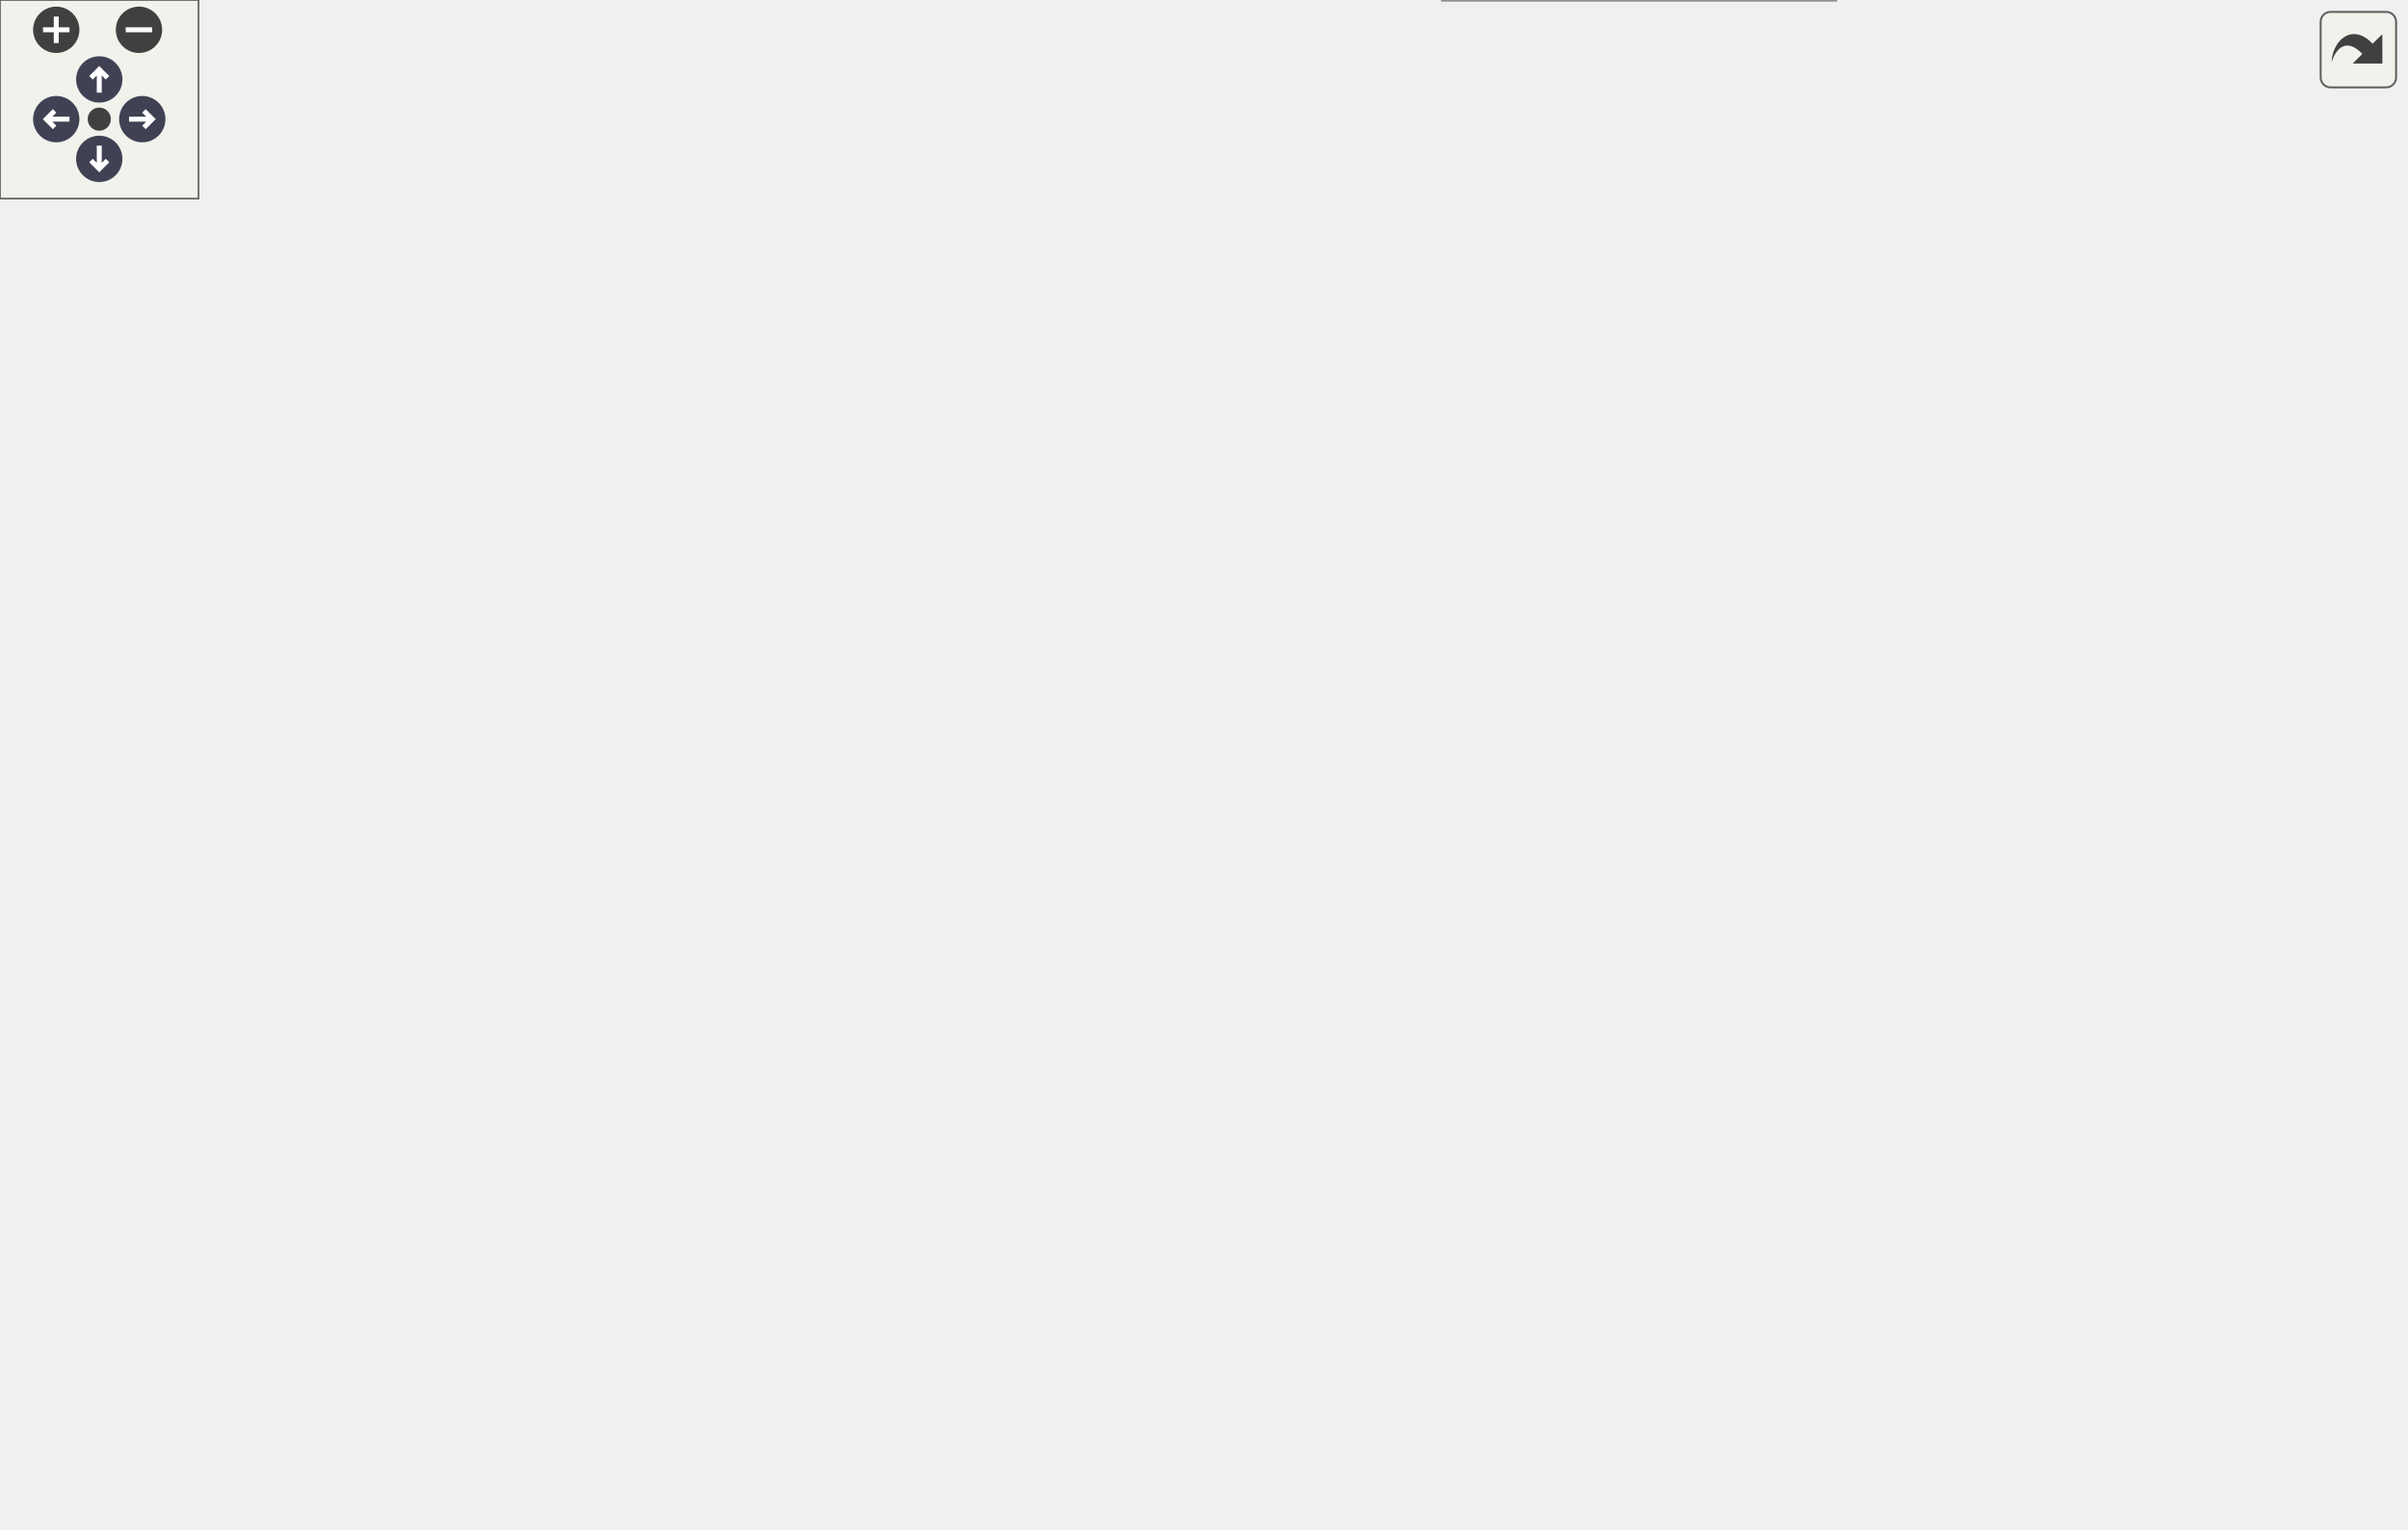
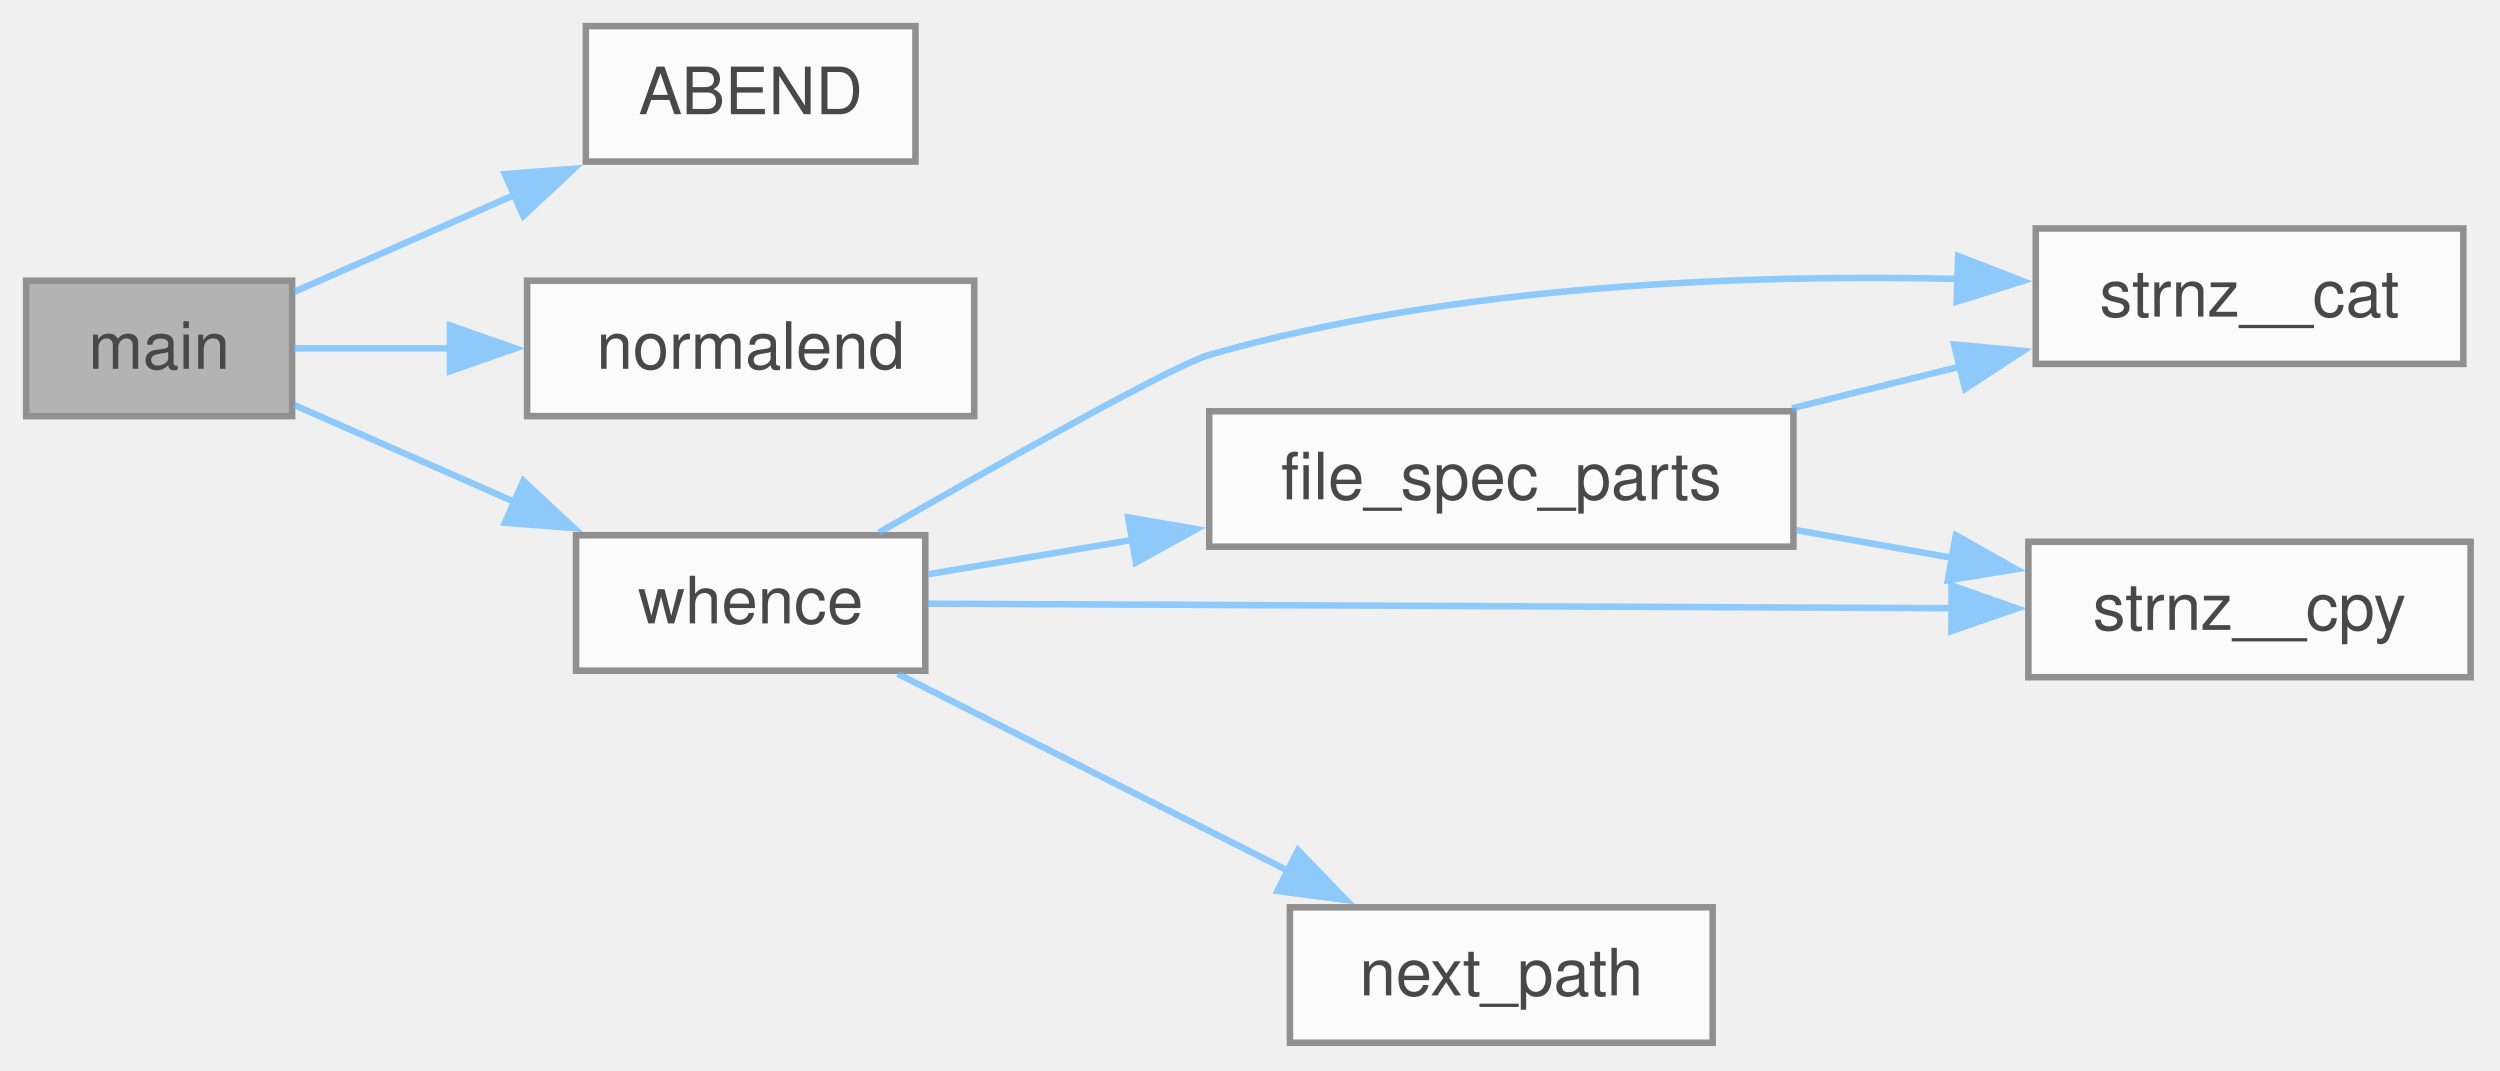
- <svg xmlns="http://www.w3.org/2000/svg" xmlns:xlink="http://www.w3.org/1999/xlink" id="main" version="1.1" xml:space="preserve">
-   <style type="text/css">
+ <svg xmlns="http://www.w3.org/2000/svg" xmlns:xlink="http://www.w3.org/1999/xlink" width="383pt" height="164pt" viewBox="0.00 0.00 383.00 164.00">
+   <svg id="main" version="1.1" xml:space="preserve">
+     <style type="text/css">
.node, .edge {opacity: 0.7;}
.node.selected, .edge.selected {opacity: 1;}
.edge:hover path { stroke: red; }
.edge:hover polygon { stroke: red; fill: red; }
</style>
-   <defs>
-     <circle id="rim" cx="0" cy="0" r="7" />
-     <circle id="rim2" cx="0" cy="0" r="3.5" />
-     <g id="zoomPlus">
-       <use xlink:href="#rim" fill="#404040">
-         <set attributeName="fill" to="#808080" begin="zoomplus.mouseover" end="zoomplus.mouseout" />
-       </use>
-       <path d="M-4,0h8M0,-4v8" fill="none" stroke="white" stroke-width="1.5" pointer-events="none" />
-     </g>
-     <g id="zoomMin">
-       <use xlink:href="#rim" fill="#404040">
-         <set attributeName="fill" to="#808080" begin="zoomminus.mouseover" end="zoomminus.mouseout" />
-       </use>
-       <path d="M-4,0h8" fill="none" stroke="white" stroke-width="1.5" pointer-events="none" />
-     </g>
-     <g id="arrowUp" transform="translate(30 24)">
-       <use xlink:href="#rim" />
-       <path pointer-events="none" fill="none" stroke="white" stroke-width="1.5" d="M0,-3.0v7 M-2.5,-0.5L0,-3.0L2.5,-0.5" />
-     </g>
-     <g id="arrowRight" transform="rotate(90) translate(36 -43)">
-       <use xlink:href="#rim" />
-       <path pointer-events="none" fill="none" stroke="white" stroke-width="1.5" d="M0,-3.0v7 M-2.5,-0.5L0,-3.0L2.5,-0.5" />
-     </g>
-     <g id="arrowDown" transform="rotate(180) translate(-30 -48)">
-       <use xlink:href="#rim" />
-       <path pointer-events="none" fill="none" stroke="white" stroke-width="1.5" d="M0,-3.0v7 M-2.5,-0.5L0,-3.0L2.5,-0.5" />
-     </g>
-     <g id="arrowLeft" transform="rotate(270) translate(-36 17)">
-       <use xlink:href="#rim" />
-       <path pointer-events="none" fill="none" stroke="white" stroke-width="1.5" d="M0,-3.0v7 M-2.5,-0.5L0,-3.0L2.5,-0.5" />
-     </g>
-     <g id="resetDef">
-       <use xlink:href="#rim2" fill="#404040">
-         <set attributeName="fill" to="#808080" begin="reset.mouseover" end="reset.mouseout" />
-       </use>
-     </g>
-   </defs>
-   <svg id="graph" class="graph">
-     <g id="viewport">
-       <g id="Node000001" class="node">
-         <g id="a_Node000001">
-           <a xlink:title=" ">
-             <polygon fill="#999999" stroke="#666666" points="40.75,-233.75 0,-233.75 0,-213 40.75,-213 40.75,-233.75" />
-             <text xml:space="preserve" text-anchor="middle" x="20.38" y="-220.25" font-family="Helvetica,sans-Serif" font-size="10.00">main</text>
-           </a>
+     <svg id="graph" class="graph">
+       <g id="graph0" class="graph" transform="scale(1 1) rotate(0) translate(4 159.75)">
+         <g id="Node000001" class="node">
+           <g id="a_Node000001">
+             <a xlink:title=" ">
+               <polygon fill="#999999" stroke="#666666" points="40.75,-116.75 0,-116.75 0,-96 40.75,-96 40.75,-116.75" />
+               <text xml:space="preserve" text-anchor="middle" x="20.38" y="-103.25" font-family="Helvetica,sans-Serif" font-size="10.00">main</text>
+             </a>
+           </g>
+         </g>
+         <g id="Node000002" class="node">
+           <g id="a_Node000002">
+             <a xlink:href="../../dc/d19/a01190.html#a4a2db85232c335b75115eb065aa3eb44" target="_top" xlink:title="The ABEND function is a signal handler that is called when the program receives certain signals (e....">
+               <polygon fill="white" stroke="#666666" points="136.25,-155.75 85.75,-155.75 85.75,-135 136.25,-135 136.25,-155.75" />
+               <text xml:space="preserve" text-anchor="middle" x="111" y="-142.25" font-family="Helvetica,sans-Serif" font-size="10.00">ABEND</text>
+             </a>
+           </g>
+         </g>
+         <g id="edge1_Node000001_Node000002" class="edge">
+           <g id="a_edge1_Node000001_Node000002">
+             <a xlink:title=" ">
+               <path fill="none" stroke="#63b8ff" d="M41.04,-115.03C51.04,-119.43 63.49,-124.91 75.04,-129.99" />
+               <polygon fill="#63b8ff" stroke="#63b8ff" points="73.36,-133.08 83.93,-133.9 76.18,-126.67 73.36,-133.08" />
+             </a>
+           </g>
+         </g>
+         <g id="Node000003" class="node">
+           <g id="a_Node000003">
+             <a xlink:href="../../d1/d34/a01211.html#a3883d2f8375f9cee1e12ee075aec671f" target="_top" xlink:title="Exit the program successfully.">
+               <polygon fill="white" stroke="#666666" points="145.25,-116.75 76.75,-116.75 76.75,-96 145.25,-96 145.25,-116.75" />
+               <text xml:space="preserve" text-anchor="middle" x="111" y="-103.25" font-family="Helvetica,sans-Serif" font-size="10.00">normalend</text>
+             </a>
+           </g>
+         </g>
+         <g id="edge2_Node000001_Node000003" class="edge">
+           <g id="a_edge2_Node000001_Node000003">
+             <a xlink:title=" ">
+               <path fill="none" stroke="#63b8ff" d="M41.04,-106.38C48.2,-106.38 56.6,-106.38 65.04,-106.38" />
+               <polygon fill="#63b8ff" stroke="#63b8ff" points="64.94,-109.88 74.94,-106.38 64.94,-102.88 64.94,-109.88" />
+             </a>
+           </g>
+         </g>
+         <g id="Node000004" class="node">
+           <g id="a_Node000004">
+             <a xlink:href="../../d1/d34/a01211.html#a58dd08c7858331dd68dc516c62d3ece0" target="_top" xlink:title="Find the full path of a file in the directories specified by the PATH environment variable.">
+               <polygon fill="white" stroke="#666666" points="137.75,-77.75 84.25,-77.75 84.25,-57 137.75,-57 137.75,-77.75" />
+               <text xml:space="preserve" text-anchor="middle" x="111" y="-64.25" font-family="Helvetica,sans-Serif" font-size="10.00">whence</text>
+             </a>
+           </g>
+         </g>
+         <g id="edge3_Node000001_Node000004" class="edge">
+           <g id="a_edge3_Node000001_Node000004">
+             <a xlink:title=" ">
+               <path fill="none" stroke="#63b8ff" d="M41.04,-97.72C51.04,-93.32 63.49,-87.84 75.04,-82.76" />
+               <polygon fill="#63b8ff" stroke="#63b8ff" points="76.18,-86.08 83.93,-78.85 73.36,-79.67 76.18,-86.08" />
+             </a>
+           </g>
+         </g>
+         <g id="Node000005" class="node">
+           <g id="a_Node000005">
+             <a xlink:href="../../d1/d34/a01211.html#ab7a6465a15ab53a9885da8d4db187066" target="_top" xlink:title="Split a file specification into directory and file name components.">
+               <polygon fill="white" stroke="#666666" points="270.75,-96.75 181.25,-96.75 181.25,-76 270.75,-76 270.75,-96.75" />
+               <text xml:space="preserve" text-anchor="middle" x="226" y="-83.25" font-family="Helvetica,sans-Serif" font-size="10.00">file_spec_parts</text>
+             </a>
+           </g>
+         </g>
+         <g id="edge4_Node000004_Node000005" class="edge">
+           <g id="a_edge4_Node000004_Node000005">
+             <a xlink:title=" ">
+               <path fill="none" stroke="#63b8ff" d="M138.21,-71.78C147.6,-73.36 158.57,-75.2 169.49,-77.04" />
+               <polygon fill="#63b8ff" stroke="#63b8ff" points="168.85,-80.48 179.29,-78.69 170.01,-73.58 168.85,-80.48" />
+             </a>
+           </g>
+         </g>
+         <g id="Node000006" class="node">
+           <g id="a_Node000006">
+             <a xlink:href="../../d8/d7a/a01292.html#gaa0145c044cfdde3a1c83323410a59f25" target="_top" xlink:title="safer alternative to strncat">
+               <polygon fill="white" stroke="#666666" points="373.38,-124.75 307.88,-124.75 307.88,-104 373.38,-104 373.38,-124.75" />
+               <text xml:space="preserve" text-anchor="middle" x="340.62" y="-111.25" font-family="Helvetica,sans-Serif" font-size="10.00">strnz__cat</text>
+             </a>
+           </g>
+         </g>
+         <g id="edge8_Node000004_Node000006" class="edge">
+           <g id="a_edge8_Node000004_Node000006">
+             <a xlink:title=" ">
+               <path fill="none" stroke="#63b8ff" d="M130.65,-78.17C149.27,-88.85 175.88,-103.83 181.25,-105.38 218.97,-116.19 263.77,-117.76 296.08,-117.02" />
+               <polygon fill="#63b8ff" stroke="#63b8ff" points="295.99,-120.52 305.87,-116.7 295.76,-113.53 295.99,-120.52" />
+             </a>
+           </g>
+         </g>
+         <g id="Node000007" class="node">
+           <g id="a_Node000007">
+             <a xlink:href="../../d8/d7a/a01292.html#ga0de2e40df9bd7efc8fd9afb8ad2257e6" target="_top" xlink:title="safer alternative to strncpy">
+               <polygon fill="white" stroke="#666666" points="374.5,-76.75 306.75,-76.75 306.75,-56 374.5,-56 374.5,-76.75" />
+               <text xml:space="preserve" text-anchor="middle" x="340.62" y="-63.25" font-family="Helvetica,sans-Serif" font-size="10.00">strnz__cpy</text>
+             </a>
+           </g>
+         </g>
+         <g id="edge9_Node000004_Node000007" class="edge">
+           <g id="a_edge9_Node000004_Node000007">
+             <a xlink:title=" ">
+               <path fill="none" stroke="#63b8ff" d="M138.11,-67.26C176.44,-67.09 248.43,-66.78 295.17,-66.57" />
+               <polygon fill="#63b8ff" stroke="#63b8ff" points="294.98,-70.07 304.97,-66.53 294.95,-63.07 294.98,-70.07" />
+             </a>
+           </g>
+         </g>
+         <g id="Node000008" class="node">
+           <g id="a_Node000008">
+             <a xlink:href="../../d1/d34/a01211.html#a3ad751d49315b1fd623601a1cac6cb6b" target="_top" xlink:title="Extract the next directory path from the PATH string.">
+               <polygon fill="white" stroke="#666666" points="258.38,-20.75 193.62,-20.75 193.62,0 258.38,0 258.38,-20.75" />
+               <text xml:space="preserve" text-anchor="middle" x="226" y="-7.25" font-family="Helvetica,sans-Serif" font-size="10.00">next_path</text>
+             </a>
+           </g>
+         </g>
+         <g id="edge7_Node000004_Node000008" class="edge">
+           <g id="a_edge7_Node000004_Node000008">
+             <a xlink:title=" ">
+               <path fill="none" stroke="#63b8ff" d="M133.52,-56.52C150.49,-47.96 174.39,-35.9 193.51,-26.26" />
+               <polygon fill="#63b8ff" stroke="#63b8ff" points="194.86,-29.5 202.21,-21.87 191.7,-23.25 194.86,-29.5" />
+             </a>
+           </g>
+         </g>
+         <g id="edge5_Node000005_Node000006" class="edge">
+           <g id="a_edge5_Node000005_Node000006">
+             <a xlink:title=" ">
+               <path fill="none" stroke="#63b8ff" d="M270.54,-97.2C278.97,-99.3 287.8,-101.49 296.22,-103.58" />
+               <polygon fill="#63b8ff" stroke="#63b8ff" points="295.36,-106.98 305.91,-105.99 297.05,-100.18 295.36,-106.98" />
+             </a>
+           </g>
+         </g>
+         <g id="edge6_Node000005_Node000007" class="edge">
+           <g id="a_edge6_Node000005_Node000007">
+             <a xlink:title=" ">
+               <path fill="none" stroke="#63b8ff" d="M271.19,-78.53C279.06,-77.13 287.25,-75.67 295.13,-74.28" />
+               <polygon fill="#63b8ff" stroke="#63b8ff" points="295.64,-77.74 304.87,-72.55 294.41,-70.85 295.64,-77.74" />
+             </a>
+           </g>
        </g>
      </g>
-       <g id="Node000002" class="node">
-         <g id="a_Node000002">
-           <a xlink:href="../../d5/d37/a01276.html#ga646c47b288ba3b43714f0c0e1f88c981" target="_top" xlink:title="Replaces &quot;~/&quot; in string with the user's home directory.">
-             <polygon fill="white" stroke="#666666" points="167,-366.75 88,-366.75 88,-346 167,-346 167,-366.75" />
-             <text xml:space="preserve" text-anchor="middle" x="127.5" y="-353.25" font-family="Helvetica,sans-Serif" font-size="10.00">expand_tilde</text>
-           </a>
-         </g>
-       </g>
-       <g id="edge1_Node000001_Node000002" class="edge">
-         <g id="a_edge1_Node000001_Node000002">
-           <a xlink:title=" ">
-             <path fill="none" stroke="#63b8ff" d="M26.57,-234.05C35.43,-251.65 54.64,-287.38 76.75,-313.38 84.55,-322.54 94.35,-331.45 103.2,-338.75" />
-             <polygon fill="#63b8ff" stroke="#63b8ff" points="100.76,-341.28 110.76,-344.79 105.13,-335.81 100.76,-341.28" />
-           </a>
-         </g>
-       </g>
-       <g id="Node000004" class="node">
-         <g id="a_Node000004">
-           <a xlink:href="../../d5/d37/a01276.html#ga0de2e40df9bd7efc8fd9afb8ad2257e6" target="_top" xlink:title="safer alternative to strncpy">
-             <polygon fill="white" stroke="#666666" points="400,-347.75 332.25,-347.75 332.25,-327 400,-327 400,-347.75" />
-             <text xml:space="preserve" text-anchor="middle" x="366.12" y="-334.25" font-family="Helvetica,sans-Serif" font-size="10.00">strnz__cpy</text>
-           </a>
-         </g>
-       </g>
-       <g id="edge28_Node000001_Node000004" class="edge">
-         <g id="a_edge28_Node000001_Node000004">
-           <a xlink:title=" ">
-             <path fill="none" stroke="#63b8ff" d="M33.27,-234.05C43.95,-243.09 60.41,-255.77 76.75,-263.38 167.93,-305.81 198.99,-292.78 296.25,-318.38 304.25,-320.48 312.76,-322.78 320.96,-325.03" />
-             <polygon fill="#63b8ff" stroke="#63b8ff" points="319.86,-328.35 330.43,-327.63 321.72,-321.6 319.86,-328.35" />
-           </a>
-         </g>
-       </g>
-       <g id="Node000006" class="node">
-         <g id="a_Node000006">
-           <a xlink:href="../../d1/d34/a01211.html#ae2b7f07deed06b431e5c22575954e97d" target="_top" xlink:title="Initialize the file search based on the provided SearchFilters and start finder threads.">
-             <polygon fill="white" stroke="#666666" points="283.12,-271.75 227.38,-271.75 227.38,-251 283.12,-251 283.12,-271.75" />
-             <text xml:space="preserve" text-anchor="middle" x="255.25" y="-258.25" font-family="Helvetica,sans-Serif" font-size="10.00">init_find</text>
-           </a>
-         </g>
-       </g>
-       <g id="edge6_Node000001_Node000006" class="edge">
-         <g id="a_edge6_Node000001_Node000006">
-           <a xlink:title=" ">
-             <path fill="none" stroke="#63b8ff" d="M41.06,-231.33C51.5,-235.24 64.65,-239.69 76.75,-242.38 123.98,-252.87 179.61,-257.63 215.84,-259.75" />
-             <polygon fill="#63b8ff" stroke="#63b8ff" points="215.19,-263.22 225.37,-260.26 215.57,-256.23 215.19,-263.22" />
-           </a>
-         </g>
-       </g>
-       <g id="Node000019" class="node">
-         <g id="a_Node000019">
-           <a xlink:href="../../d5/d37/a01276.html#ga36904413ff36a25decee4eafa2c5c108" target="_top" xlink:title="Checks if the given path is a directory.">
-             <polygon fill="white" stroke="#666666" points="164,-233.75 91,-233.75 91,-213 164,-213 164,-233.75" />
-             <text xml:space="preserve" text-anchor="middle" x="127.5" y="-220.25" font-family="Helvetica,sans-Serif" font-size="10.00">is_directory</text>
-           </a>
-         </g>
-       </g>
-       <g id="edge23_Node000001_Node000019" class="edge">
-         <g id="a_edge23_Node000001_Node000019">
-           <a xlink:title=" ">
-             <path fill="none" stroke="#63b8ff" d="M41.15,-223.38C52.02,-223.38 66.01,-223.38 79.51,-223.38" />
-             <polygon fill="#63b8ff" stroke="#63b8ff" points="79.13,-226.88 89.13,-223.38 79.13,-219.88 79.13,-226.88" />
-           </a>
-         </g>
-       </g>
-       <g id="Node000020" class="node">
-         <g id="a_Node000020">
-           <a xlink:href="../../d5/d37/a01276.html#gab40c2f4abdea04b8f80ff6354cb6879c" target="_top" xlink:title="Checks if the given path is a symbolic link to a directory.">
-             <polygon fill="white" stroke="#666666" points="178.25,-194.75 76.75,-194.75 76.75,-174 178.25,-174 178.25,-194.75" />
-             <text xml:space="preserve" text-anchor="middle" x="127.5" y="-181.25" font-family="Helvetica,sans-Serif" font-size="10.00">is_symlink_to_dir</text>
-           </a>
-         </g>
-       </g>
-       <g id="edge24_Node000001_Node000020" class="edge">
-         <g id="a_edge24_Node000001_Node000020">
-           <a xlink:title=" ">
-             <path fill="none" stroke="#63b8ff" d="M41.15,-216.04C54,-211.27 71.21,-204.89 86.81,-199.1" />
-             <polygon fill="#63b8ff" stroke="#63b8ff" points="87.7,-202.5 95.86,-195.74 85.27,-195.94 87.7,-202.5" />
-           </a>
-         </g>
-       </g>
-       <g id="Node000021" class="node">
-         <g id="a_Node000021">
-           <a xlink:href="../../d5/d37/a01276.html#ga76cb87971fb4e63944ec6627c56c0ffb" target="_top" xlink:title="Checks if the given regular expression pattern is valid.">
-             <polygon fill="white" stroke="#666666" points="170.75,-155.75 84.25,-155.75 84.25,-135 170.75,-135 170.75,-155.75" />
-             <text xml:space="preserve" text-anchor="middle" x="127.5" y="-142.25" font-family="Helvetica,sans-Serif" font-size="10.00">is_valid_regex</text>
-           </a>
-         </g>
-       </g>
-       <g id="edge25_Node000001_Node000021" class="edge">
-         <g id="a_edge25_Node000001_Node000021">
-           <a xlink:title=" ">
-             <path fill="none" stroke="#63b8ff" d="M29.29,-212.63C39.17,-199.87 57.16,-178.65 76.75,-165.38 78.96,-163.88 81.3,-162.46 83.71,-161.14" />
-             <polygon fill="#63b8ff" stroke="#63b8ff" points="85.1,-164.36 92.54,-156.81 82.02,-158.07 85.1,-164.36" />
-           </a>
-         </g>
-       </g>
-       <g id="Node000022" class="node">
-         <g id="a_Node000022">
-           <a xlink:href="../../d1/d34/a01211.html#a1d156fc75a60624d5053b4707cd6fb48" target="_top" xlink:title=" ">
-             <polygon fill="white" stroke="#666666" points="169.25,-116.75 85.75,-116.75 85.75,-96 169.25,-96 169.25,-116.75" />
-             <text xml:space="preserve" text-anchor="middle" x="127.5" y="-103.25" font-family="Helvetica,sans-Serif" font-size="10.00">sort_lf_output</text>
-           </a>
-         </g>
-       </g>
-       <g id="edge26_Node000001_Node000022" class="edge">
-         <g id="a_edge26_Node000001_Node000022">
-           <a xlink:title=" ">
-             <path fill="none" stroke="#63b8ff" d="M24.77,-212.81C31.57,-193.17 48.69,-150.84 76.75,-126.38 78.2,-125.11 79.73,-123.92 81.34,-122.81" />
-             <polygon fill="#63b8ff" stroke="#63b8ff" points="82.88,-125.96 89.76,-117.9 79.36,-119.91 82.88,-125.96" />
-           </a>
-         </g>
-       </g>
-       <g id="Node000003" class="node">
-         <g id="a_Node000003">
-           <a xlink:href="../../d5/d37/a01276.html#gab19b53c3f569332292039c471719eb6b" target="_top" xlink:title="Replace all occurrences of &quot;tgt_s&quot; in &quot;org_s&quot; with &quot;rep_s&quot;.">
-             <polygon fill="white" stroke="#666666" points="296.25,-347.75 214.25,-347.75 214.25,-327 296.25,-327 296.25,-347.75" />
-             <text xml:space="preserve" text-anchor="middle" x="255.25" y="-334.25" font-family="Helvetica,sans-Serif" font-size="10.00">rep_substring</text>
-           </a>
-         </g>
-       </g>
-       <g id="edge2_Node000002_Node000003" class="edge">
-         <g id="a_edge2_Node000002_Node000003">
-           <a xlink:title=" ">
-             <path fill="none" stroke="#63b8ff" d="M167.26,-350.52C178.52,-348.82 191,-346.93 202.92,-345.13" />
-             <polygon fill="#63b8ff" stroke="#63b8ff" points="203.24,-348.62 212.6,-343.67 202.19,-341.7 203.24,-348.62" />
-           </a>
-         </g>
-       </g>
-       <g id="edge5_Node000002_Node000004" class="edge">
-         <g id="a_edge5_Node000002_Node000004">
-           <a xlink:title=" ">
-             <path fill="none" stroke="#63b8ff" d="M167.34,-359.32C201.47,-361.2 252.38,-362.31 296.25,-356.38 304.71,-355.23 313.6,-353.33 322.08,-351.16" />
-             <polygon fill="#63b8ff" stroke="#63b8ff" points="322.73,-354.6 331.46,-348.59 320.89,-347.85 322.73,-354.6" />
-           </a>
-         </g>
-       </g>
-       <g id="Node000005" class="node">
-         <g id="a_Node000005">
-           <a xlink:href="../../d5/d37/a01276.html#gaa0145c044cfdde3a1c83323410a59f25" target="_top" xlink:title="safer alternative to strncat">
-             <polygon fill="white" stroke="#666666" points="691.5,-297.75 626,-297.75 626,-277 691.5,-277 691.5,-297.75" />
-             <text xml:space="preserve" text-anchor="middle" x="658.75" y="-284.25" font-family="Helvetica,sans-Serif" font-size="10.00">strnz__cat</text>
-           </a>
-         </g>
-       </g>
-       <g id="edge4_Node000002_Node000005" class="edge">
-         <g id="a_edge4_Node000002_Node000005">
-           <a xlink:title=" ">
-             <path fill="none" stroke="#63b8ff" d="M164.19,-367.18C239.29,-388 417.97,-427.28 554.75,-376.38 591.99,-362.52 624.74,-328.48 642.83,-306.74" />
-             <polygon fill="#63b8ff" stroke="#63b8ff" points="645.38,-309.16 648.92,-299.18 639.92,-304.77 645.38,-309.16" />
-           </a>
-         </g>
-       </g>
-       <g id="edge3_Node000003_Node000004" class="edge">
-         <g id="a_edge3_Node000003_Node000004">
-           <a xlink:title=" ">
-             <path fill="none" stroke="#63b8ff" d="M296.48,-337.38C304.3,-337.38 312.53,-337.38 320.48,-337.38" />
-             <polygon fill="#63b8ff" stroke="#63b8ff" points="320.32,-340.88 330.32,-337.38 320.32,-333.88 320.32,-340.88" />
-           </a>
-         </g>
-       </g>
-       <g id="Node000007" class="node">
-         <g id="a_Node000007">
-           <a xlink:href="../../d1/d34/a01211.html#a9a2ae60c11028eb480c67c3c86afd025" target="_top" xlink:title="Output debug information about the search filters and configuration.">
-             <polygon fill="white" stroke="#666666" points="399.62,-115.75 332.62,-115.75 332.62,-95 399.62,-95 399.62,-115.75" />
-             <text xml:space="preserve" text-anchor="middle" x="366.12" y="-102.25" font-family="Helvetica,sans-Serif" font-size="10.00">debug_out</text>
-           </a>
-         </g>
-       </g>
-       <g id="edge7_Node000006_Node000007" class="edge">
-         <g id="a_edge7_Node000006_Node000007">
-           <a xlink:title=" ">
-             <path fill="none" stroke="#63b8ff" d="M263.73,-250.65C281.76,-224.83 327.81,-158.84 351.14,-125.42" />
-             <polygon fill="#63b8ff" stroke="#63b8ff" points="353.87,-127.62 356.72,-117.41 348.13,-123.61 353.87,-127.62" />
-           </a>
-         </g>
-       </g>
-       <g id="Node000013" class="node">
-         <g id="a_Node000013">
-           <a xlink:href="../../d1/d34/a01211.html#ab37c05171f15f8bb51a1422e78bbdade" target="_top" xlink:title="Enqueue a directory dir_path for processing by finder threads.">
-             <polygon fill="white" stroke="#666666" points="533.38,-367.75 457.38,-367.75 457.38,-347 533.38,-347 533.38,-367.75" />
-             <text xml:space="preserve" text-anchor="middle" x="495.38" y="-354.25" font-family="Helvetica,sans-Serif" font-size="10.00">enqueue_dir</text>
-           </a>
-         </g>
-       </g>
-       <g id="edge16_Node000006_Node000013" class="edge">
-         <g id="a_edge16_Node000006_Node000013">
-           <a xlink:title=" ">
-             <path fill="none" stroke="#63b8ff" d="M283.37,-271.13C312.55,-281.86 360.13,-300.01 400,-318.38 416.43,-325.94 419.39,-330.2 436,-337.38 440.26,-339.22 444.75,-341.01 449.27,-342.71" />
-             <polygon fill="#63b8ff" stroke="#63b8ff" points="447.76,-345.88 458.35,-346 450.14,-339.3 447.76,-345.88" />
-           </a>
-         </g>
-       </g>
-       <g id="Node000014" class="node">
-         <g id="a_Node000014">
-           <a xlink:href="../../d1/d34/a01211.html#a25a21d1e1bfadedc242c55d79859a2dc" target="_top" xlink:title="Worker thread function to process directories from the queue.">
-             <polygon fill="white" stroke="#666666" points="388.38,-271.75 343.88,-271.75 343.88,-251 388.38,-251 388.38,-271.75" />
-             <text xml:space="preserve" text-anchor="middle" x="366.12" y="-258.25" font-family="Helvetica,sans-Serif" font-size="10.00">finder</text>
-           </a>
-         </g>
-       </g>
-       <g id="edge17_Node000006_Node000014" class="edge">
-         <g id="a_edge17_Node000006_Node000014">
-           <a xlink:title=" ">
-             <path fill="none" stroke="#63b8ff" d="M283.44,-261.38C298.2,-261.38 316.55,-261.38 332.12,-261.38" />
-             <polygon fill="#63b8ff" stroke="#63b8ff" points="331.87,-264.88 341.87,-261.38 331.87,-257.88 331.87,-264.88" />
-           </a>
-         </g>
-       </g>
-       <g id="Node000008" class="node">
-         <g id="a_Node000008">
-           <a xlink:href="../../d5/d37/a01276.html#gaee5521bb387211a2d16e3d56585f144d" target="_top" xlink:title="Formats a time_t as an ISO 8601 string in local time.">
-             <polygon fill="white" stroke="#666666" points="726.75,-48.75 590.75,-48.75 590.75,-28 726.75,-28 726.75,-48.75" />
-             <text xml:space="preserve" text-anchor="middle" x="658.75" y="-35.25" font-family="Helvetica,sans-Serif" font-size="10.00">format_local_timestamp</text>
-           </a>
-         </g>
-       </g>
-       <g id="edge8_Node000007_Node000008" class="edge">
-         <g id="a_edge8_Node000007_Node000008">
-           <a xlink:title=" ">
-             <path fill="none" stroke="#63b8ff" d="M382.76,-94.51C396.24,-85.71 416.54,-73.76 436,-67.38 482.06,-52.26 535.93,-44.99 579.04,-41.51" />
-             <polygon fill="#63b8ff" stroke="#63b8ff" points="579.11,-45.01 588.82,-40.78 578.58,-38.03 579.11,-45.01" />
-           </a>
-         </g>
-       </g>
-       <g id="Node000009" class="node">
-         <g id="a_Node000009">
-           <a xlink:href="../../d5/d37/a01276.html#gaeb33fd23094646ae1161efc4df11675d" target="_top" xlink:title="Retrieves the IP addresses of the local machine and formats them into a string.">
-             <polygon fill="white" stroke="#666666" points="545.75,-172.75 445,-172.75 445,-152 545.75,-152 545.75,-172.75" />
-             <text xml:space="preserve" text-anchor="middle" x="495.38" y="-159.25" font-family="Helvetica,sans-Serif" font-size="10.00">get_ip_addresses</text>
-           </a>
-         </g>
-       </g>
-       <g id="edge9_Node000007_Node000009" class="edge">
-         <g id="a_edge9_Node000007_Node000009">
-           <a xlink:title=" ">
-             <path fill="none" stroke="#63b8ff" d="M389,-116.25C402.47,-122.84 420.13,-131.32 436,-138.38 442.64,-141.33 449.75,-144.36 456.65,-147.23" />
-             <polygon fill="#63b8ff" stroke="#63b8ff" points="455.23,-150.43 465.81,-151 457.9,-143.96 455.23,-150.43" />
-           </a>
-         </g>
-       </g>
-       <g id="Node000010" class="node">
-         <g id="a_Node000010">
-           <a xlink:href="../../d5/d37/a01276.html#ga35e3a7ccc0c4172355b6886c7980c646" target="_top" xlink:title="Returns the current local time as an ISO 8601 formatted string.">
-             <polygon fill="white" stroke="#666666" points="554.75,-20.75 436,-20.75 436,0 554.75,0 554.75,-20.75" />
-             <text xml:space="preserve" text-anchor="middle" x="495.38" y="-7.25" font-family="Helvetica,sans-Serif" font-size="10.00">get_local_timestamp</text>
-           </a>
-         </g>
-       </g>
-       <g id="edge11_Node000007_Node000010" class="edge">
-         <g id="a_edge11_Node000007_Node000010">
-           <a xlink:title=" ">
-             <path fill="none" stroke="#63b8ff" d="M375.16,-94.65C387.02,-79.46 410.55,-51.61 436,-34.38 440.7,-31.19 445.89,-28.31 451.17,-25.75" />
-             <polygon fill="#63b8ff" stroke="#63b8ff" points="452.27,-29.09 459.97,-21.82 449.42,-22.7 452.27,-29.09" />
-           </a>
-         </g>
-       </g>
-       <g id="Node000011" class="node">
-         <g id="a_Node000011">
-           <a xlink:href="../../d5/d37/a01276.html#gaf7a1a752acebb6ec74ad40298464ceac" target="_top" xlink:title="Retrieves the current user's name and UID, and formats it into a string.">
-             <polygon fill="white" stroke="#666666" points="533.38,-96.75 457.38,-96.75 457.38,-76 533.38,-76 533.38,-96.75" />
-             <text xml:space="preserve" text-anchor="middle" x="495.38" y="-83.25" font-family="Helvetica,sans-Serif" font-size="10.00">get_user_str</text>
-           </a>
-         </g>
-       </g>
-       <g id="edge13_Node000007_Node000011" class="edge">
-         <g id="a_edge13_Node000007_Node000011">
-           <a xlink:title=" ">
-             <path fill="none" stroke="#63b8ff" d="M399.9,-100.48C414,-98.38 430.77,-95.87 446.24,-93.56" />
-             <polygon fill="#63b8ff" stroke="#63b8ff" points="446.35,-97.08 455.72,-92.15 445.31,-90.16 446.35,-97.08" />
-           </a>
-         </g>
-       </g>
-       <g id="Node000012" class="node">
-         <g id="a_Node000012">
-           <a xlink:href="../../d5/d37/a01276.html#ga63eb94756fb011a456a3dec900709cd8" target="_top" xlink:title="ssnprintf was designed to be a safer alternative to snprintf.">
-             <polygon fill="white" stroke="#666666" points="688.12,-105.75 629.38,-105.75 629.38,-85 688.12,-85 688.12,-105.75" />
-             <text xml:space="preserve" text-anchor="middle" x="658.75" y="-92.25" font-family="Helvetica,sans-Serif" font-size="10.00">ssnprintf</text>
-           </a>
-         </g>
-       </g>
-       <g id="edge15_Node000007_Node000012" class="edge">
-         <g id="a_edge15_Node000007_Node000012">
-           <a xlink:title=" ">
-             <path fill="none" stroke="#63b8ff" d="M400.02,-106.34C437.51,-107.21 500.58,-108 554.75,-105.38 575.55,-104.37 598.64,-102.22 617.67,-100.17" />
-             <polygon fill="#63b8ff" stroke="#63b8ff" points="617.89,-103.67 627.44,-99.09 617.12,-96.72 617.89,-103.67" />
-           </a>
-         </g>
-       </g>
-       <g id="edge10_Node000009_Node000005" class="edge">
-         <g id="a_edge10_Node000009_Node000005">
-           <a xlink:title=" ">
-             <path fill="none" stroke="#63b8ff" d="M536.15,-173.2C542.61,-175.74 549.04,-178.78 554.75,-182.38 591.42,-205.49 624.74,-244.12 643.04,-267.52" />
-             <polygon fill="#63b8ff" stroke="#63b8ff" points="640.15,-269.51 649.01,-275.33 645.71,-265.26 640.15,-269.51" />
-           </a>
-         </g>
-       </g>
-       <g id="edge12_Node000010_Node000008" class="edge">
-         <g id="a_edge12_Node000010_Node000008">
-           <a xlink:title=" ">
-             <path fill="none" stroke="#63b8ff" d="M555.09,-20.56C564.48,-22.19 574.31,-23.9 583.99,-25.58" />
-             <polygon fill="#63b8ff" stroke="#63b8ff" points="583.33,-29.01 593.78,-27.28 584.53,-22.12 583.33,-29.01" />
-           </a>
-         </g>
-       </g>
-       <g id="edge14_Node000011_Node000012" class="edge">
-         <g id="a_edge14_Node000011_Node000012">
-           <a xlink:title=" ">
-             <path fill="none" stroke="#63b8ff" d="M533.8,-88.46C559,-89.87 592.17,-91.72 617.86,-93.15" />
-             <polygon fill="#63b8ff" stroke="#63b8ff" points="617.39,-96.63 627.57,-93.69 617.78,-89.64 617.39,-96.63" />
-           </a>
-         </g>
-       </g>
-       <g id="edge19_Node000014_Node000013" class="edge">
-         <g id="a_edge19_Node000014_Node000013">
-           <a xlink:title=" ">
-             <path fill="none" stroke="#63b8ff" d="M384.05,-272.09C389.46,-275.93 395.26,-280.52 400,-285.38 419.63,-305.5 413.58,-320.42 436,-337.38 439.31,-339.88 442.96,-342.09 446.77,-344.03" />
-             <polygon fill="#63b8ff" stroke="#63b8ff" points="445.14,-347.14 455.71,-347.95 447.96,-340.73 445.14,-347.14" />
-           </a>
-         </g>
-       </g>
-       <g id="Node000015" class="node">
-         <g id="a_Node000015">
-           <a xlink:href="../../d1/d34/a01211.html#a29352605162e4c0f9a6f6be8ed0322ce" target="_top" xlink:title="Dequeue a directory dir_path for processing by finder threads.">
-             <polygon fill="white" stroke="#666666" points="533.38,-211.75 457.38,-211.75 457.38,-191 533.38,-191 533.38,-211.75" />
-             <text xml:space="preserve" text-anchor="middle" x="495.38" y="-198.25" font-family="Helvetica,sans-Serif" font-size="10.00">dequeue_dir</text>
-           </a>
-         </g>
-       </g>
-       <g id="edge18_Node000014_Node000015" class="edge">
-         <g id="a_edge18_Node000014_Node000015">
-           <a xlink:title=" ">
-             <path fill="none" stroke="#63b8ff" d="M383.62,-250.56C397.27,-241.91 417.38,-229.87 436,-221.38 440,-219.55 444.21,-217.8 448.47,-216.14" />
-             <polygon fill="#63b8ff" stroke="#63b8ff" points="449.47,-219.5 457.64,-212.75 447.04,-212.94 449.47,-219.5" />
-           </a>
-         </g>
-       </g>
-       <g id="Node000016" class="node">
-         <g id="a_Node000016">
-           <a xlink:href="../../d1/d34/a01211.html#ad094a6b4661e599d5c31ec6521d9a078" target="_top" xlink:title=" ">
-             <polygon fill="white" stroke="#666666" points="524.75,-328.75 466,-328.75 466,-308 524.75,-308 524.75,-328.75" />
-             <text xml:space="preserve" text-anchor="middle" x="495.38" y="-315.25" font-family="Helvetica,sans-Serif" font-size="10.00">is_dirsys</text>
-           </a>
-         </g>
-       </g>
-       <g id="edge20_Node000014_Node000016" class="edge">
-         <g id="a_edge20_Node000014_Node000016">
-           <a xlink:title=" ">
-             <path fill="none" stroke="#63b8ff" d="M385.14,-272.1C398.8,-279.98 418.21,-290.61 436,-298.38 442.04,-301.01 448.54,-303.53 454.95,-305.85" />
-             <polygon fill="#63b8ff" stroke="#63b8ff" points="453.49,-309.05 464.09,-309.03 455.79,-302.44 453.49,-309.05" />
-           </a>
-         </g>
-       </g>
-       <g id="Node000017" class="node">
-         <g id="a_Node000017">
-           <a xlink:href="../../d1/d34/a01211.html#afcb720397ba2f647ab6d6408cf0ba094" target="_top" xlink:title=" ">
-             <polygon fill="white" stroke="#666666" points="526.62,-289.75 464.12,-289.75 464.12,-269 526.62,-269 526.62,-289.75" />
-             <text xml:space="preserve" text-anchor="middle" x="495.38" y="-276.25" font-family="Helvetica,sans-Serif" font-size="10.00">is_hidden</text>
-           </a>
-         </g>
-       </g>
-       <g id="edge21_Node000014_Node000017" class="edge">
-         <g id="a_edge21_Node000014_Node000017">
-           <a xlink:title=" ">
-             <path fill="none" stroke="#63b8ff" d="M388.71,-264.43C406.26,-266.91 431.54,-270.49 452.97,-273.52" />
-             <polygon fill="#63b8ff" stroke="#63b8ff" points="452.19,-276.94 462.58,-274.88 453.17,-270.01 452.19,-276.94" />
-           </a>
-         </g>
-       </g>
-       <g id="Node000018" class="node">
-         <g id="a_Node000018">
-           <a xlink:href="../../d1/d34/a01211.html#ad5f5b8e503e62829fb44127d61c38b83" target="_top" xlink:title="scan a single file against search filters">
-             <polygon fill="white" stroke="#666666" points="525.12,-250.75 465.62,-250.75 465.62,-230 525.12,-230 525.12,-250.75" />
-             <text xml:space="preserve" text-anchor="middle" x="495.38" y="-237.25" font-family="Helvetica,sans-Serif" font-size="10.00">scan_file</text>
-           </a>
-         </g>
-       </g>
-       <g id="edge22_Node000014_Node000018" class="edge">
-         <g id="a_edge22_Node000014_Node000018">
-           <a xlink:title=" ">
-             <path fill="none" stroke="#63b8ff" d="M388.71,-257.81C406.62,-254.86 432.58,-250.57 454.28,-246.99" />
-             <polygon fill="#63b8ff" stroke="#63b8ff" points="454.71,-250.47 464.01,-245.39 453.57,-243.56 454.71,-250.47" />
-           </a>
-         </g>
-       </g>
-       <g id="edge27_Node000022_Node000006" class="edge">
-         <g id="a_edge27_Node000022_Node000006">
-           <a xlink:title=" ">
-             <path fill="none" stroke="#63b8ff" d="M164.21,-117.24C169.25,-119.74 174.12,-122.75 178.25,-126.38 214.15,-157.87 236.81,-210.61 247.32,-239.98" />
-             <polygon fill="#63b8ff" stroke="#63b8ff" points="243.94,-240.91 250.49,-249.24 250.57,-238.65 243.94,-240.91" />
-           </a>
-         </g>
-       </g>
-     </g>
-   </svg>
-   <g id="navigator" transform="translate(0 0)" fill="#404254">
-     <rect fill="#f2f5e9" fill-opacity="0.5" stroke="#606060" stroke-width=".5" x="0" y="0" width="60" height="60" />
-     <use id="zoomplus" xlink:href="#zoomPlus" x="17" y="9" />
-     <use id="zoomminus" xlink:href="#zoomMin" x="42" y="9" />
-     <use id="reset" xlink:href="#resetDef" x="30" y="36" />
-     <use id="arrowup" xlink:href="#arrowUp" x="0" y="0" />
-     <use id="arrowright" xlink:href="#arrowRight" x="0" y="0" />
-     <use id="arrowdown" xlink:href="#arrowDown" x="0" y="0" />
-     <use id="arrowleft" xlink:href="#arrowLeft" x="0" y="0" />
-   </g>
-   <svg viewBox="0 0 15 15" width="100%" height="30px" preserveAspectRatio="xMaxYMin meet">
-     <g id="arrow_out" transform="scale(0.3 0.3)">
-       <a xlink:href="a01211_a3c04138a5bfe5d72780bb7e82a18e627_cgraph_org.svg" target="_base">
-         <rect id="button" ry="5" rx="5" y="6" x="6" height="38" width="38" fill="#f2f5e9" fill-opacity="0.5" stroke="#606060" stroke-width="1.0" />
-         <path id="arrow" d="M 11.5,31.437 C 11.94,20.098 22.043,11.323 32.159,21.979 L 37.069,17.246 C 37.069,17.246 37.088,32 37.088,32 L 22.16,31.978 C 22.16,31.978 26.998,27.14 26.998,27.14 C 18.529,18.264 13.292,25.23 11.5,31.437 z" style="fill:#404040;" />
-       </a>
-     </g>
+     </svg>
  </svg>
  <style type="text/css">

[data-mouse-over-selected='false'] { opacity: 0.7; }
[data-mouse-over-selected='true']  { opacity: 1.0; }

</style>
</svg>
